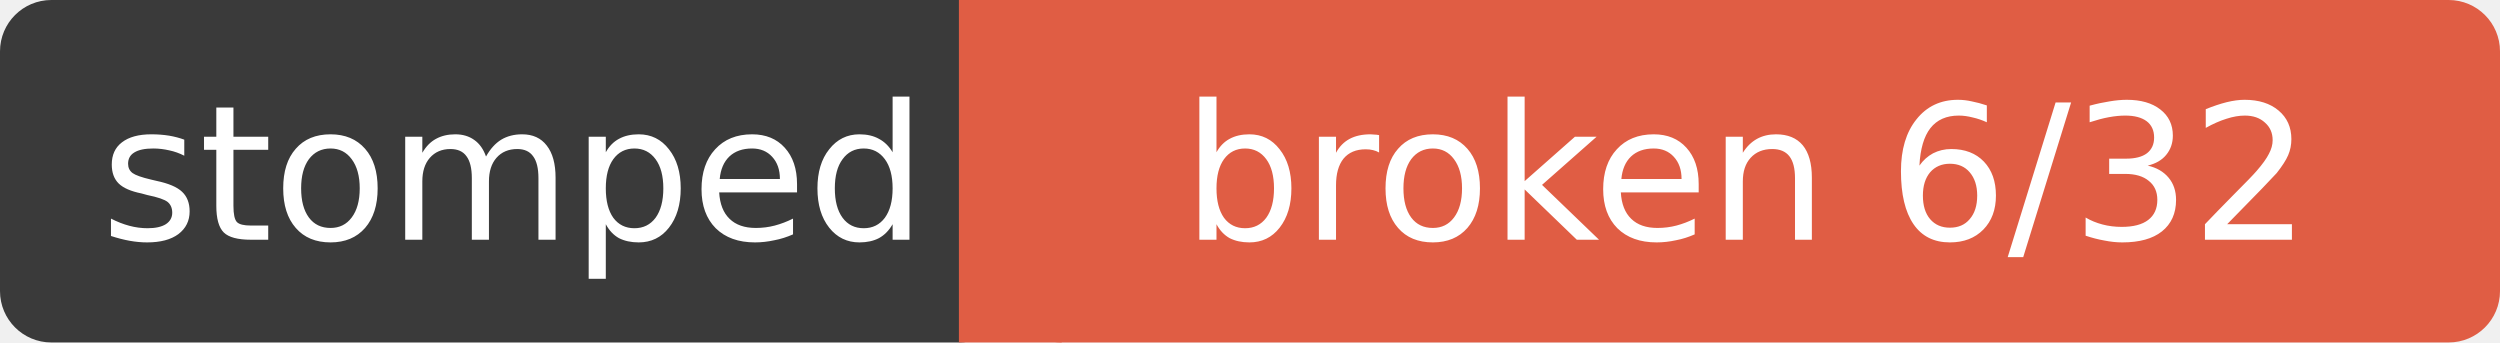
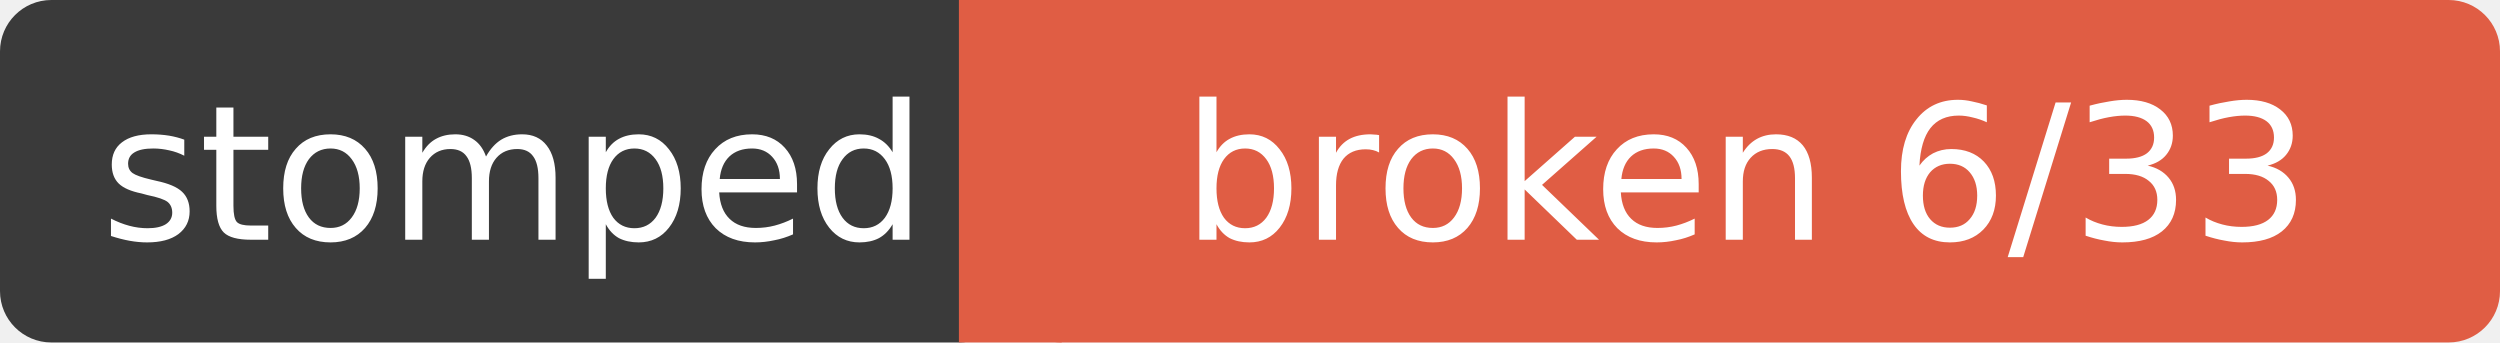
- <svg xmlns="http://www.w3.org/2000/svg" width="146" height="20" role="img" aria-label="stomped: broken 6/32">
+ <svg xmlns="http://www.w3.org/2000/svg" width="146" height="20" role="img" aria-label="stomped: broken 6/33">
  <rect width="59" height="20" rx="3" fill="#3a3a3a" />
  <rect x="59" width="87" height="20" rx="3" fill="#e05d44" />
  <rect x="56" width="6" height="20" fill="#e05d44" />
  <g fill="#fff" font-family="Verdana,DejaVu Sans,sans-serif" font-size="11" text-anchor="middle">
    <text x="30" y="14">stomped</text>
-     <text x="102" y="14">broken 6/32</text>
+     <text x="102" y="14">broken 6/33</text>
  </g>
</svg>
